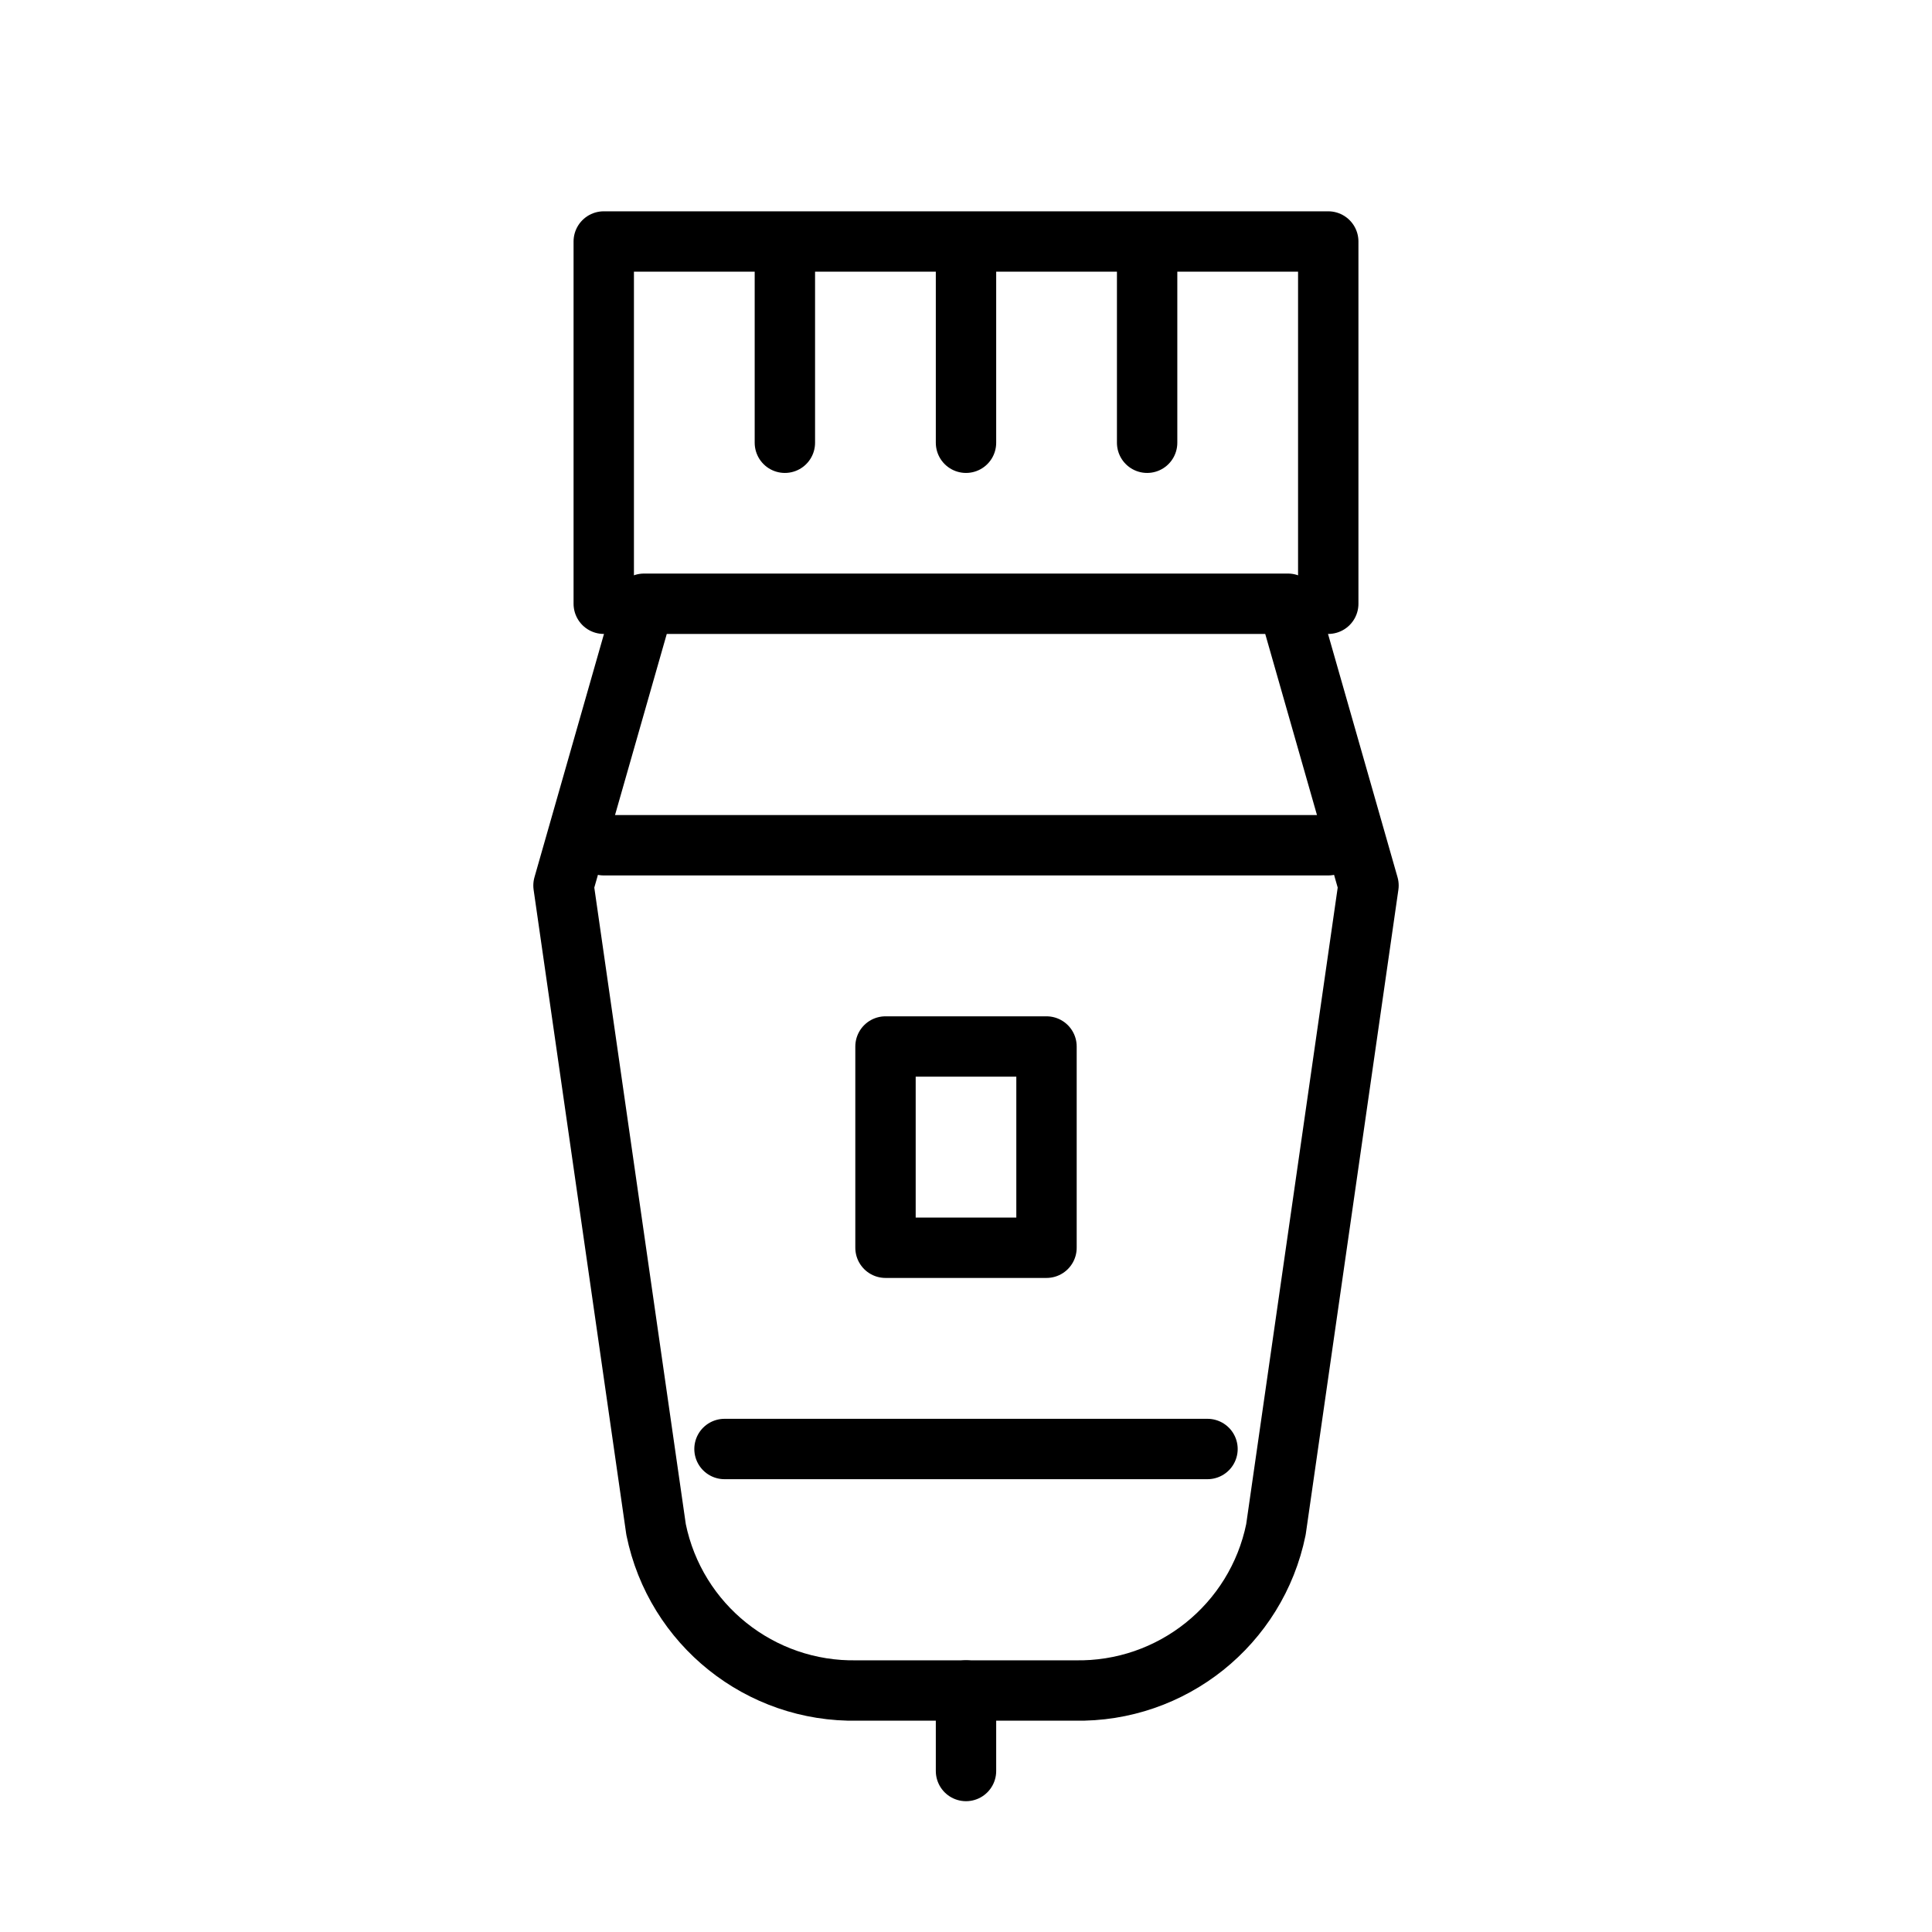
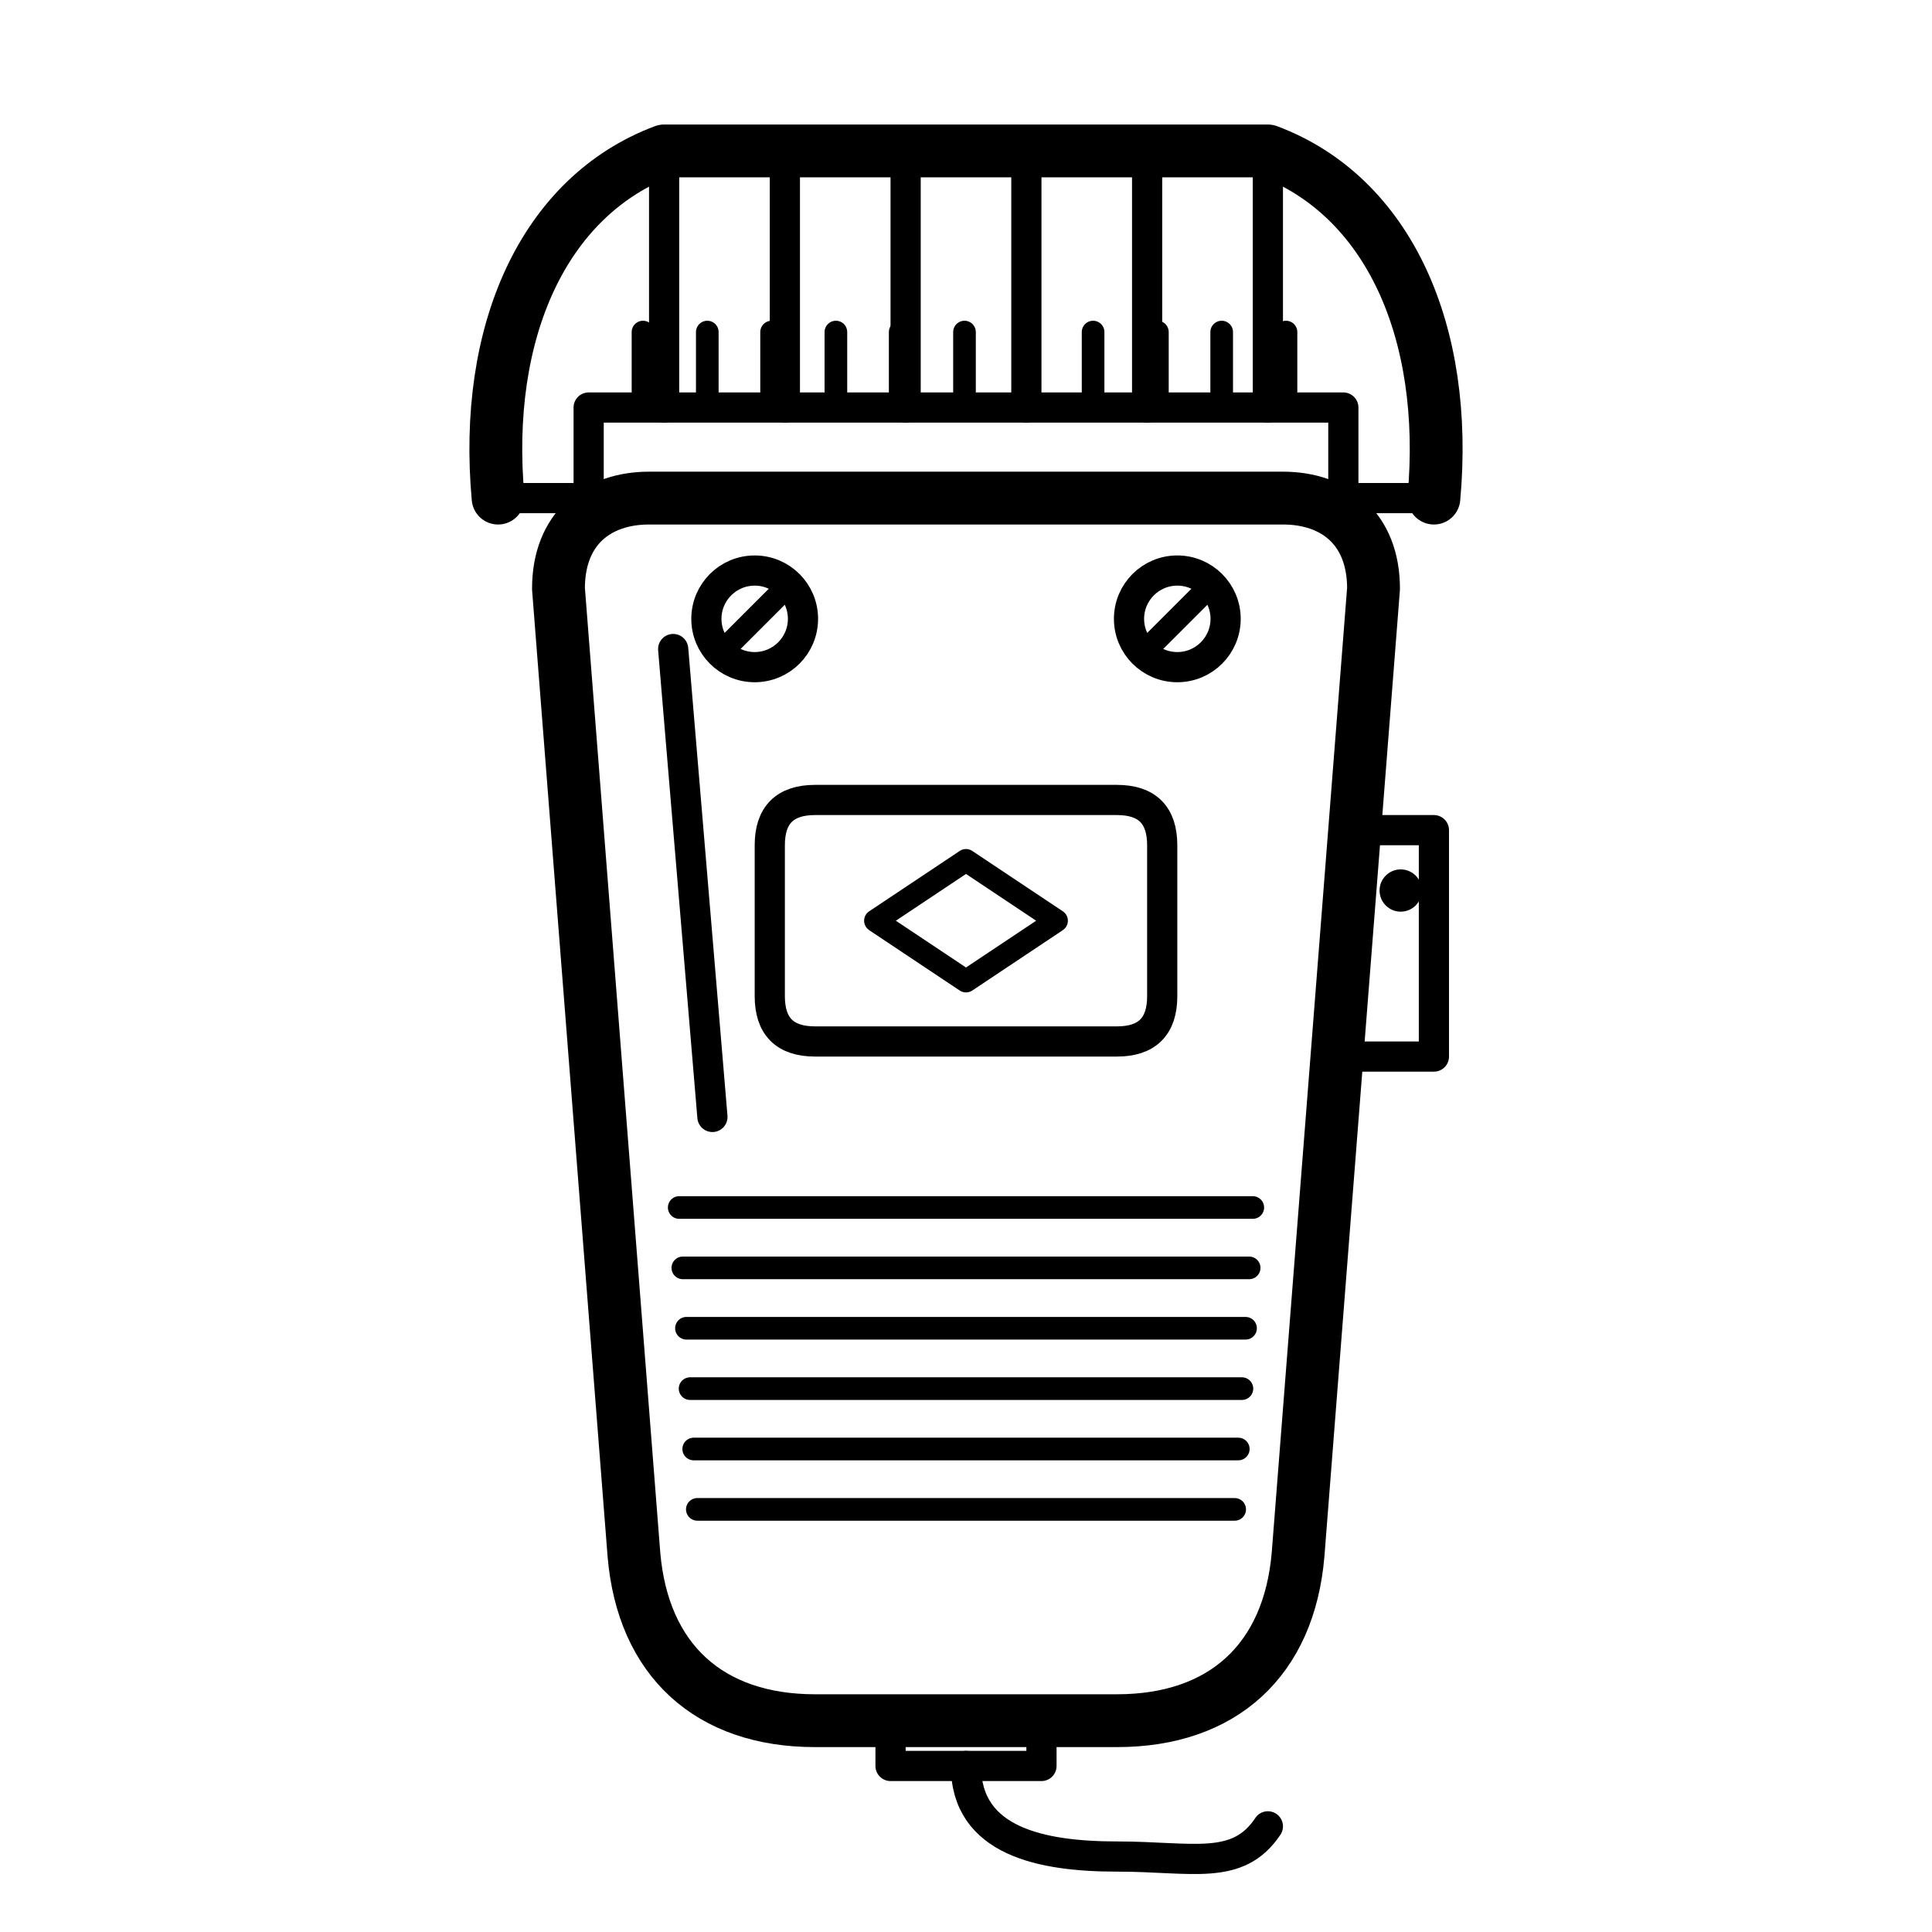
- <svg xmlns="http://www.w3.org/2000/svg" viewBox="0 0 48 48" fill="none" stroke="currentColor" stroke-width="1.5" stroke-linecap="round" stroke-linejoin="round">
-   <path pathLength="1" d="M16 15h16l2 7-2.3 16a5 5 0 0 1-5 4h-5.4a5 5 0 0 1-5-4L14 22l2-7Z" />
-   <path pathLength="1" d="M15 15V6h18v9M19.5 6v5M24 6v5M28.5 6v5" />
-   <path pathLength="1" d="M15 21h18M18 36h12" />
-   <path pathLength="1" d="M22 26h4v5h-4Z" />
-   <path pathLength="1" d="M24 42v2" />
+ <svg xmlns="http://www.w3.org/2000/svg" viewBox="0 0 64 64" fill="none" stroke="currentColor" stroke-linecap="round" stroke-linejoin="round">
+   <path pathLength="1" d="M18.5 19.5C18.5 17.5 19.8 16.5 21.5 16.5H42.5C44.2 16.5 45.5 17.5 45.5 19.5L43 51.5C42.7 55 40.5 57 37 57H27C23.5 57 21.3 55 21 51.5Z" stroke-width="1.75" />
+   <path pathLength="1" d="M17 16.5H47M19.5 16.5V13.5H44.5V16.5" stroke-width="1" />
+   <path pathLength="1" d="M21.3 13.5L21.3 11 M23.43 13.5L23.43 11 M25.56 13.5L25.56 11 M27.69 13.5L27.69 11 M29.82 13.5L29.82 11 M31.95 13.5L31.95 11 M34.08 13.5L34.08 11 M36.21 13.5L36.21 11 M38.34 13.5L38.34 11 M40.47 13.5L40.47 11 M42.6 13.5L42.6 11" stroke-width="0.75" />
+   <path pathLength="1" d="M16.5 16.5C16 11 18 6.5 22 5H42C46 6.5 48 11 47.5 16.5" stroke-width="1.75" />
+   <path pathLength="1" d="M22 5.5L22 13.5 M26 5.5L26 13.5 M30 5.5L30 13.5 M34 5.5L34 13.5 M38 5.5L38 13.5 M42 5.5L42 13.5" stroke-width="1" />
+   <circle pathLength="1" cx="25" cy="20.5" r="1.6" stroke-width="1" />
+   <path pathLength="1" d="M24 21.5L26 19.5" stroke-width="0.75" />
+   <circle pathLength="1" cx="39" cy="20.5" r="1.6" stroke-width="1" />
+   <path pathLength="1" d="M38 21.5L40 19.5" stroke-width="0.75" />
+   <path pathLength="1" d="M27 26.5H37C38 26.5 38.5 27 38.5 28V33C38.5 34 38 34.5 37 34.5H27C26 34.5 25.5 34 25.5 33V28C25.5 27 26 26.5 27 26.5Z" stroke-width="1" />
+   <path pathLength="1" d="M29 30.5L32 28.5L35 30.5L32 32.5Z" stroke-width="0.75" />
+   <path pathLength="1" d="M45 27.5H47.5V35H44.4" stroke-width="1" />
+   <circle cx="46.4" cy="29.5" r="0.7" fill="currentColor" stroke="none" />
+   <path pathLength="1" d="M22.5 40L41.5 40 M22.62 42L41.38 42 M22.74 44L41.26 44 M22.86 46L41.14 46 M22.98 48L41.02 48 M23.1 50L40.9 50" stroke-width="0.75" />
+   <path pathLength="1" d="M22.3 21.5L23.6 37" stroke-width="1" />
+   <path pathLength="1" d="M29.5 57V58.5H34.5V57" stroke-width="1" />
+   <path pathLength="1" d="M32 58.5C32 61 34.5 61.5 37 61.5S41 62 42 60.5" stroke-width="1" />
</svg>
